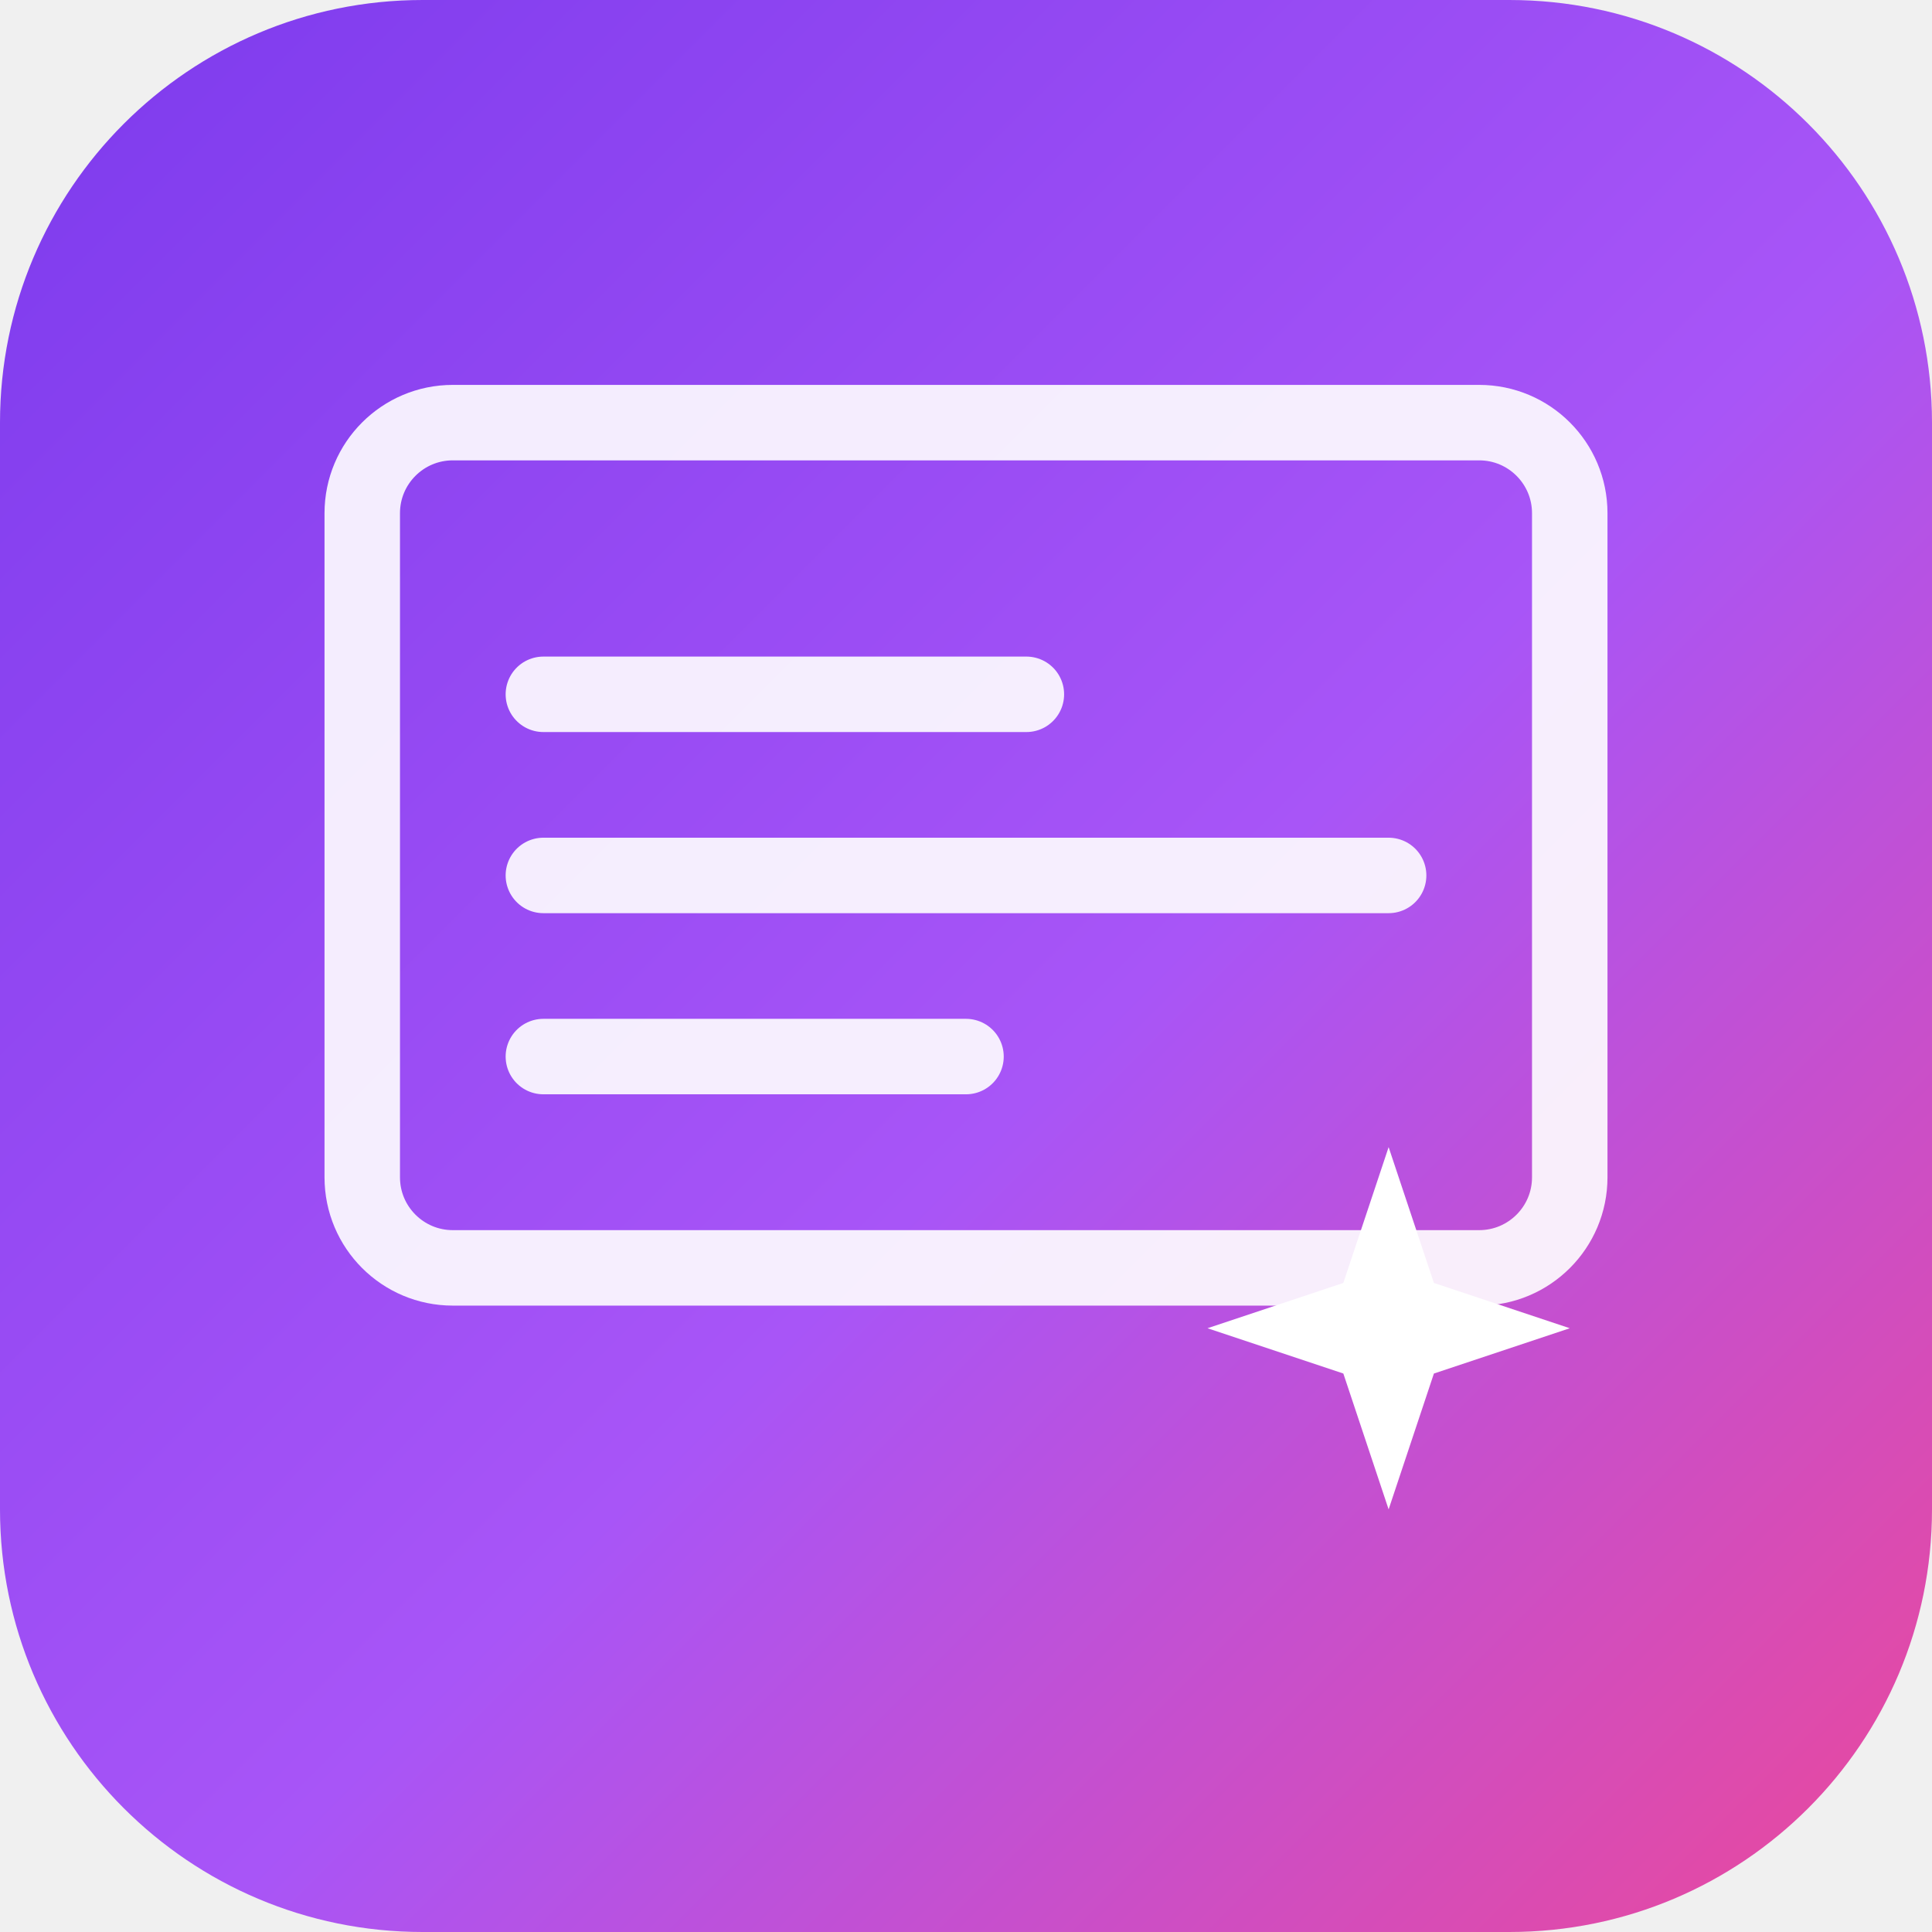
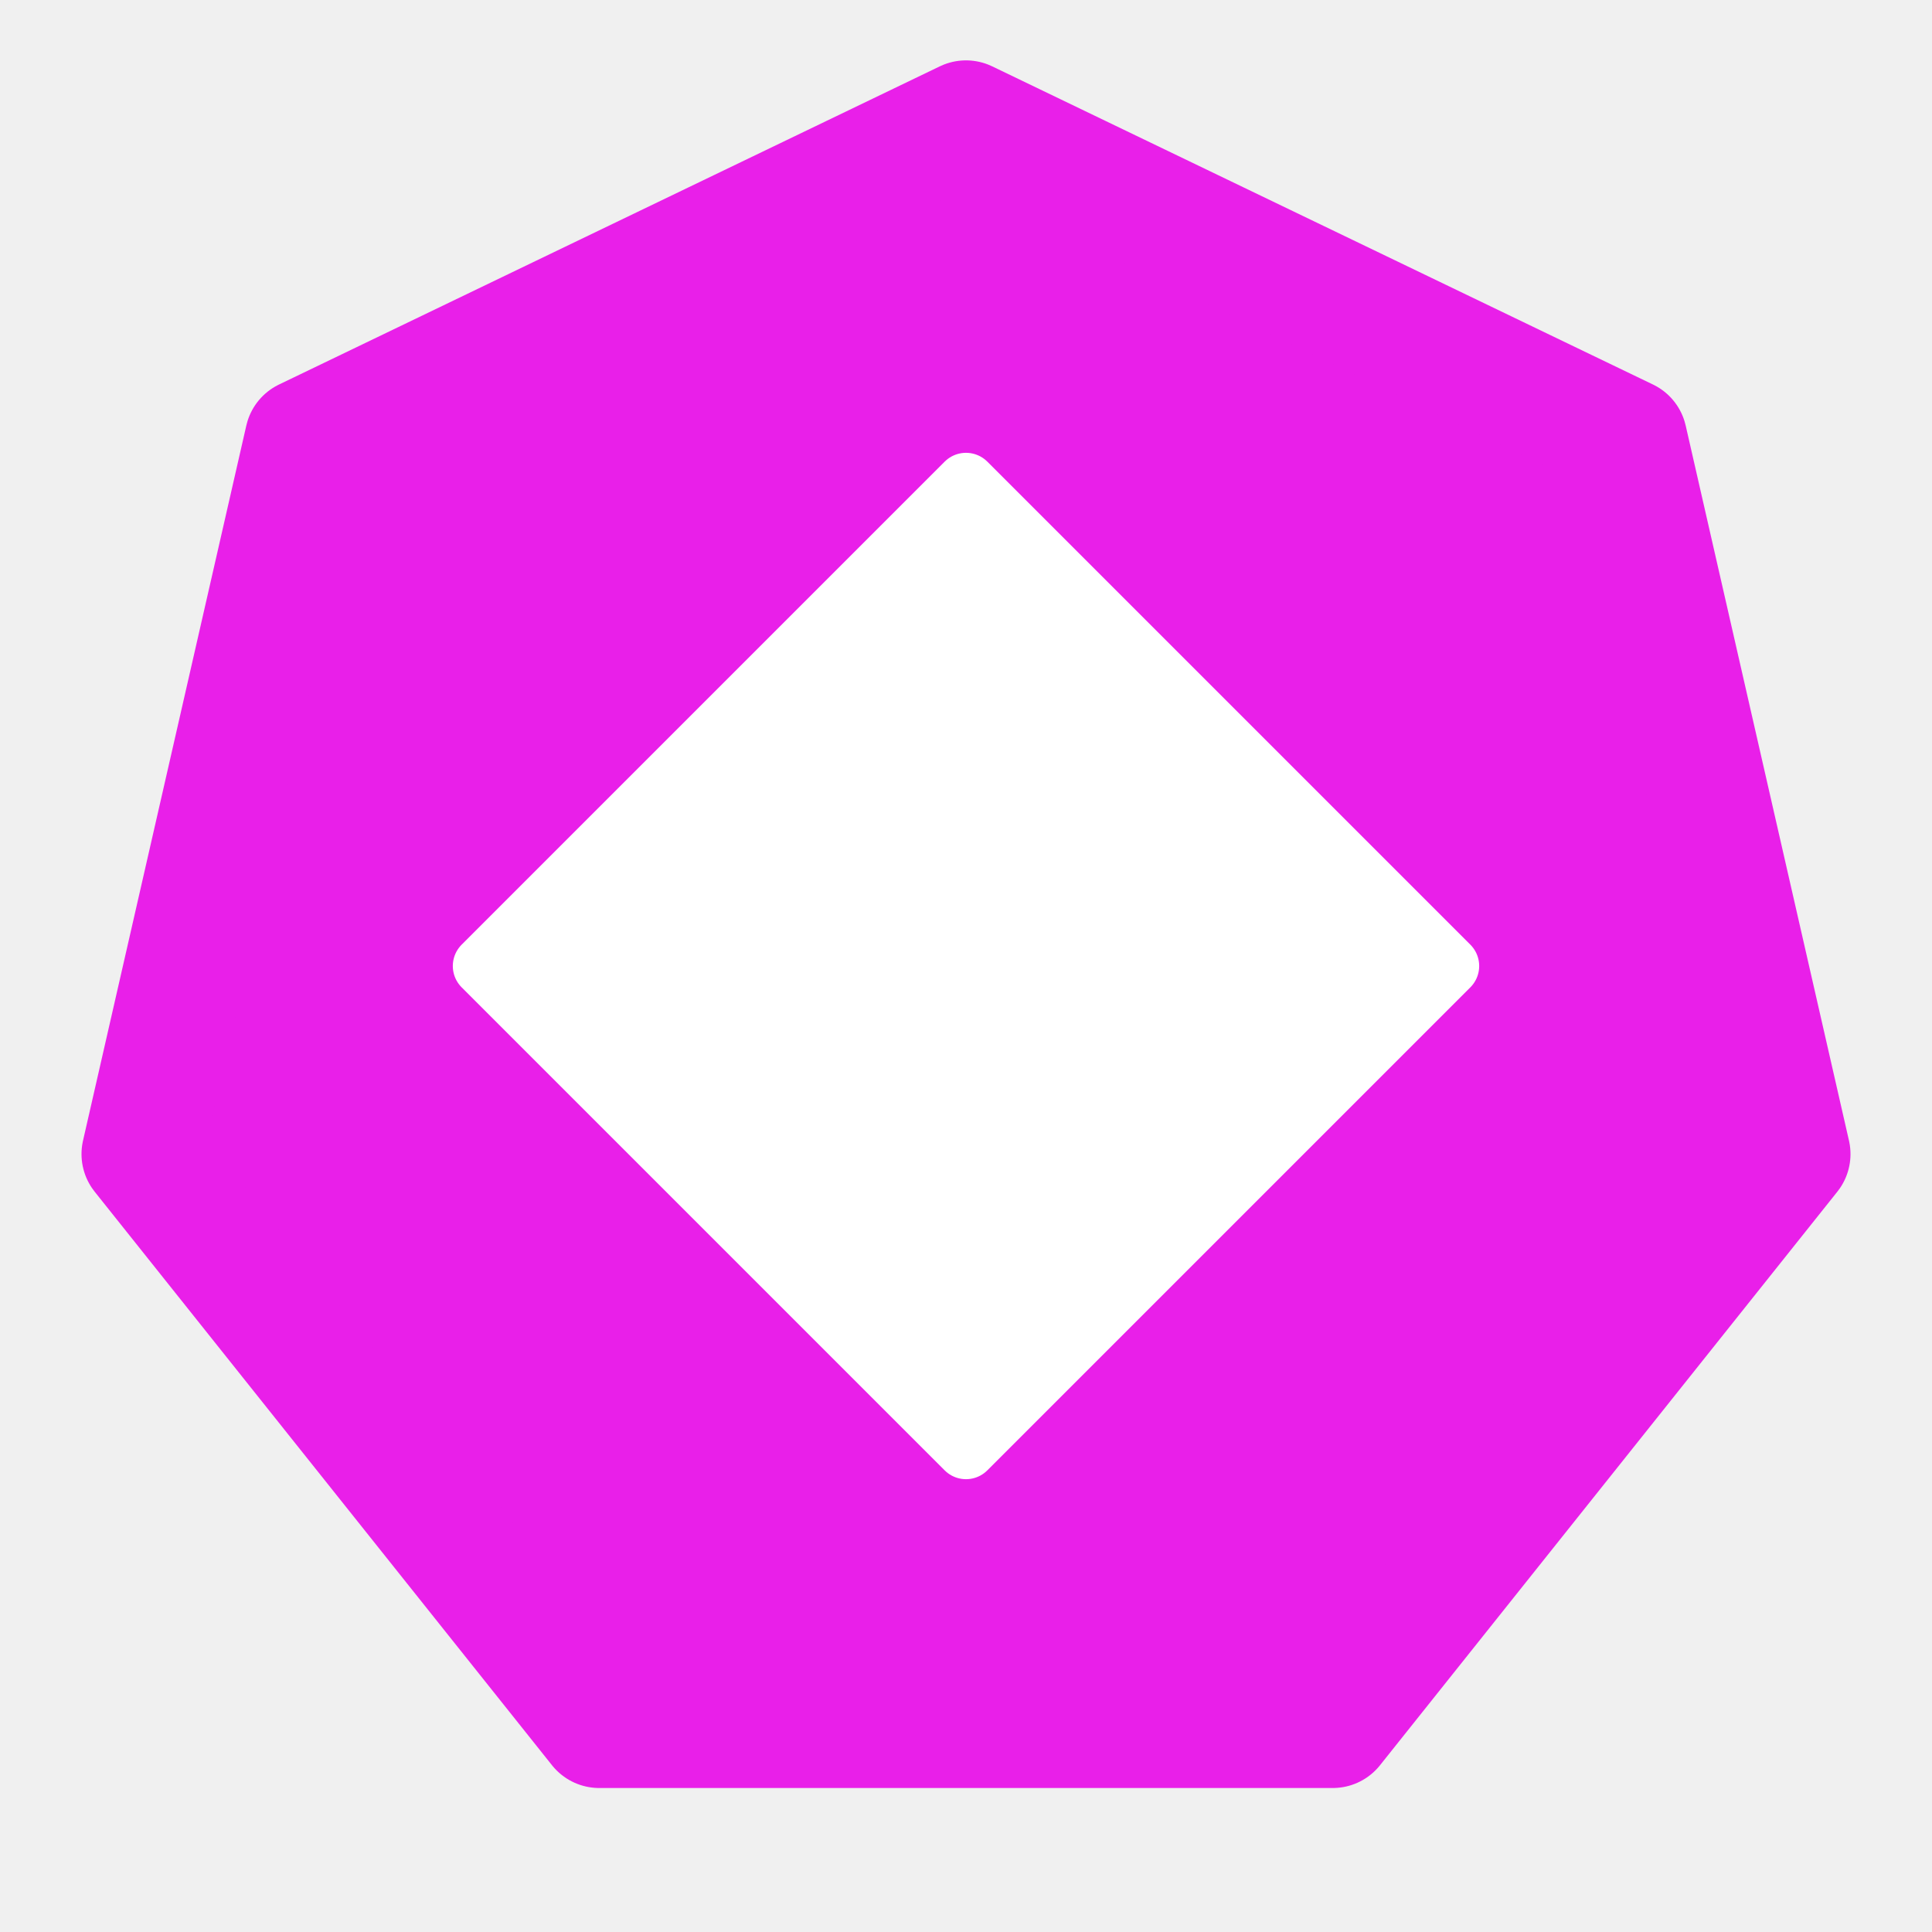
<svg xmlns="http://www.w3.org/2000/svg" viewBox="0 0 64 64">
-   <defs>
-     <linearGradient id="bg" x1="0" y1="0" x2="1" y2="1">
-       <stop offset="0%" stop-color="#7C3AED" />
-       <stop offset="55%" stop-color="#A855F7" />
-       <stop offset="100%" stop-color="#EC4899" />
-     </linearGradient>
-   </defs>
-   <rect width="64" height="64" rx="14" fill="url(#bg)" />
-   <g transform="translate(12, 14)" fill="#FFFFFF" opacity="0.9">
-     <rect x="0" y="0" width="40" height="28" rx="3" fill="none" stroke="#FFFFFF" stroke-width="2.5" />
-     <line x1="6" y1="9" x2="22" y2="9" stroke="#FFFFFF" stroke-width="2.5" stroke-linecap="round" />
-     <line x1="6" y1="15" x2="34" y2="15" stroke="#FFFFFF" stroke-width="2.5" stroke-linecap="round" />
-     <line x1="6" y1="21" x2="20" y2="21" stroke="#FFFFFF" stroke-width="2.5" stroke-linecap="round" />
-   </g>
-   <g transform="translate(40, 38)">
-     <path d="M6 0 L7.5 4.5 L12 6 L7.5 7.5 L6 12 L4.5 7.5 L0 6 L4.5 4.5 Z" fill="#FFFFFF" />
-   </g>
+   <polygon points="32,4 53.89,14.54 59.30,38.23 44.15,57.23 19.85,57.23 4.70,38.23 10.11,14.54" fill="#E91FE9" stroke="#E91FE9" stroke-width="4" stroke-linejoin="round" />
+   <polygon points="32,16 48,32 32,48 16,32" fill="#FFFFFF" stroke="#FFFFFF" stroke-width="2" stroke-linejoin="round" />
</svg>
